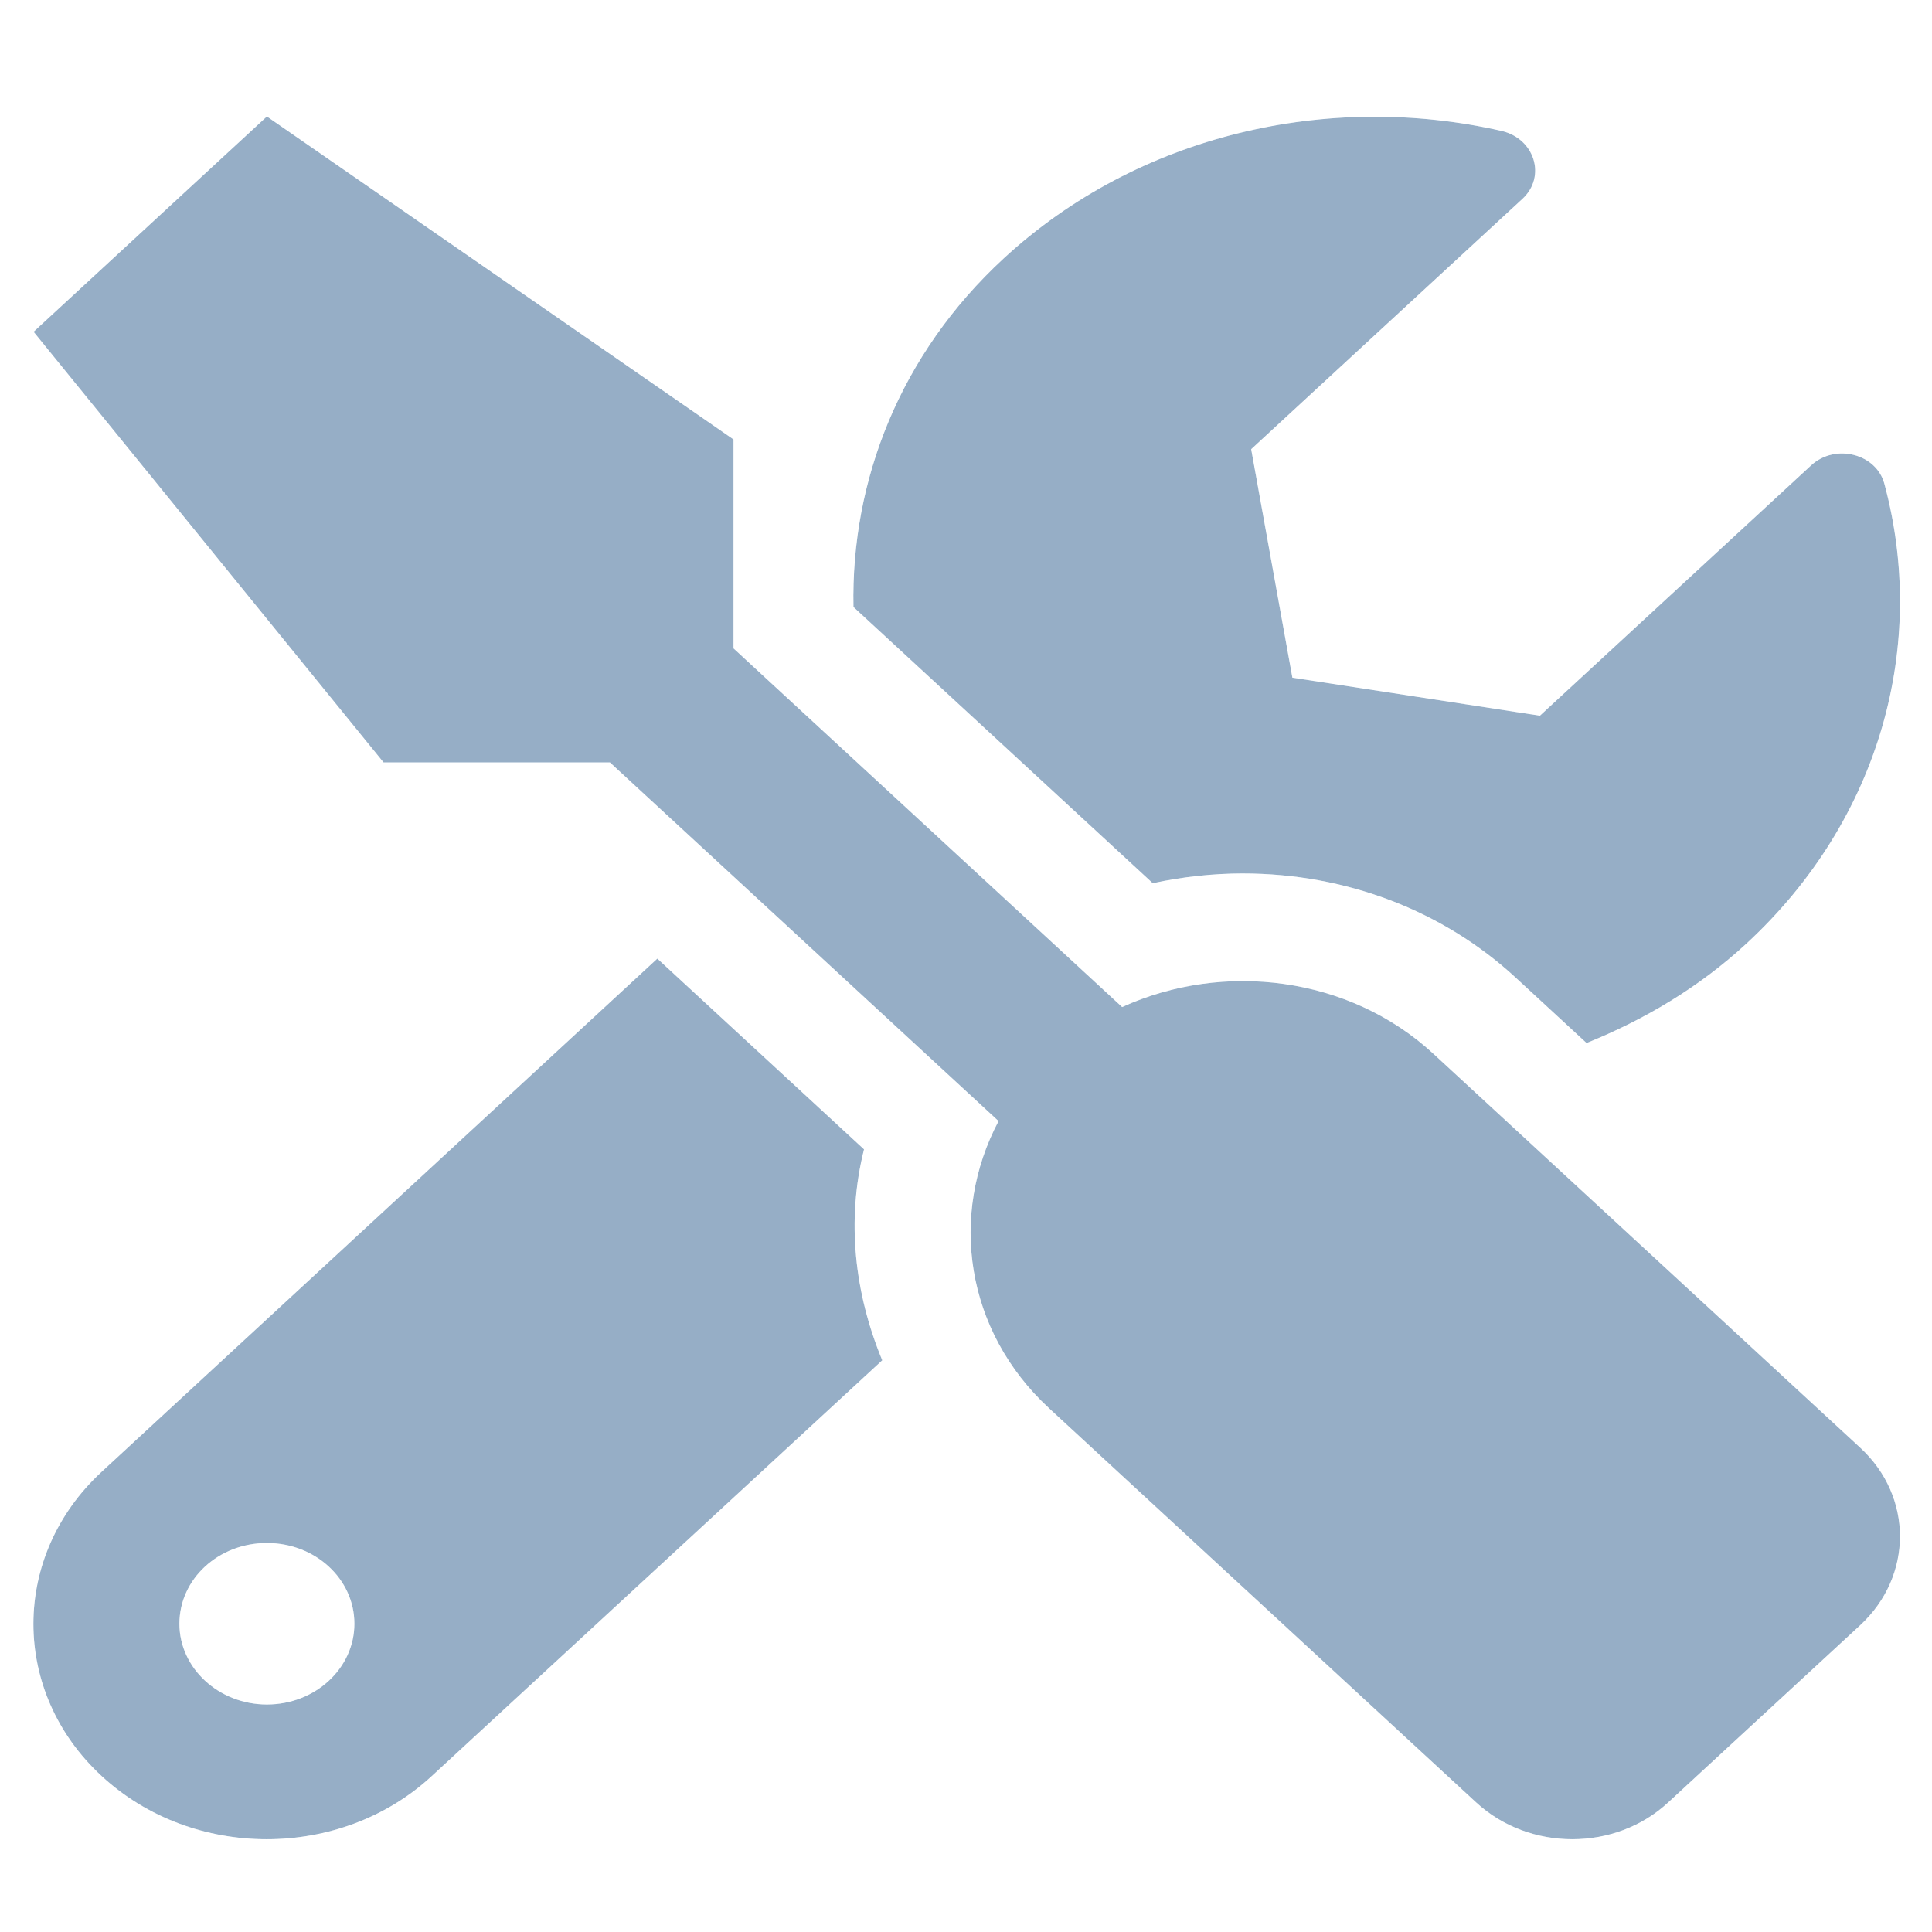
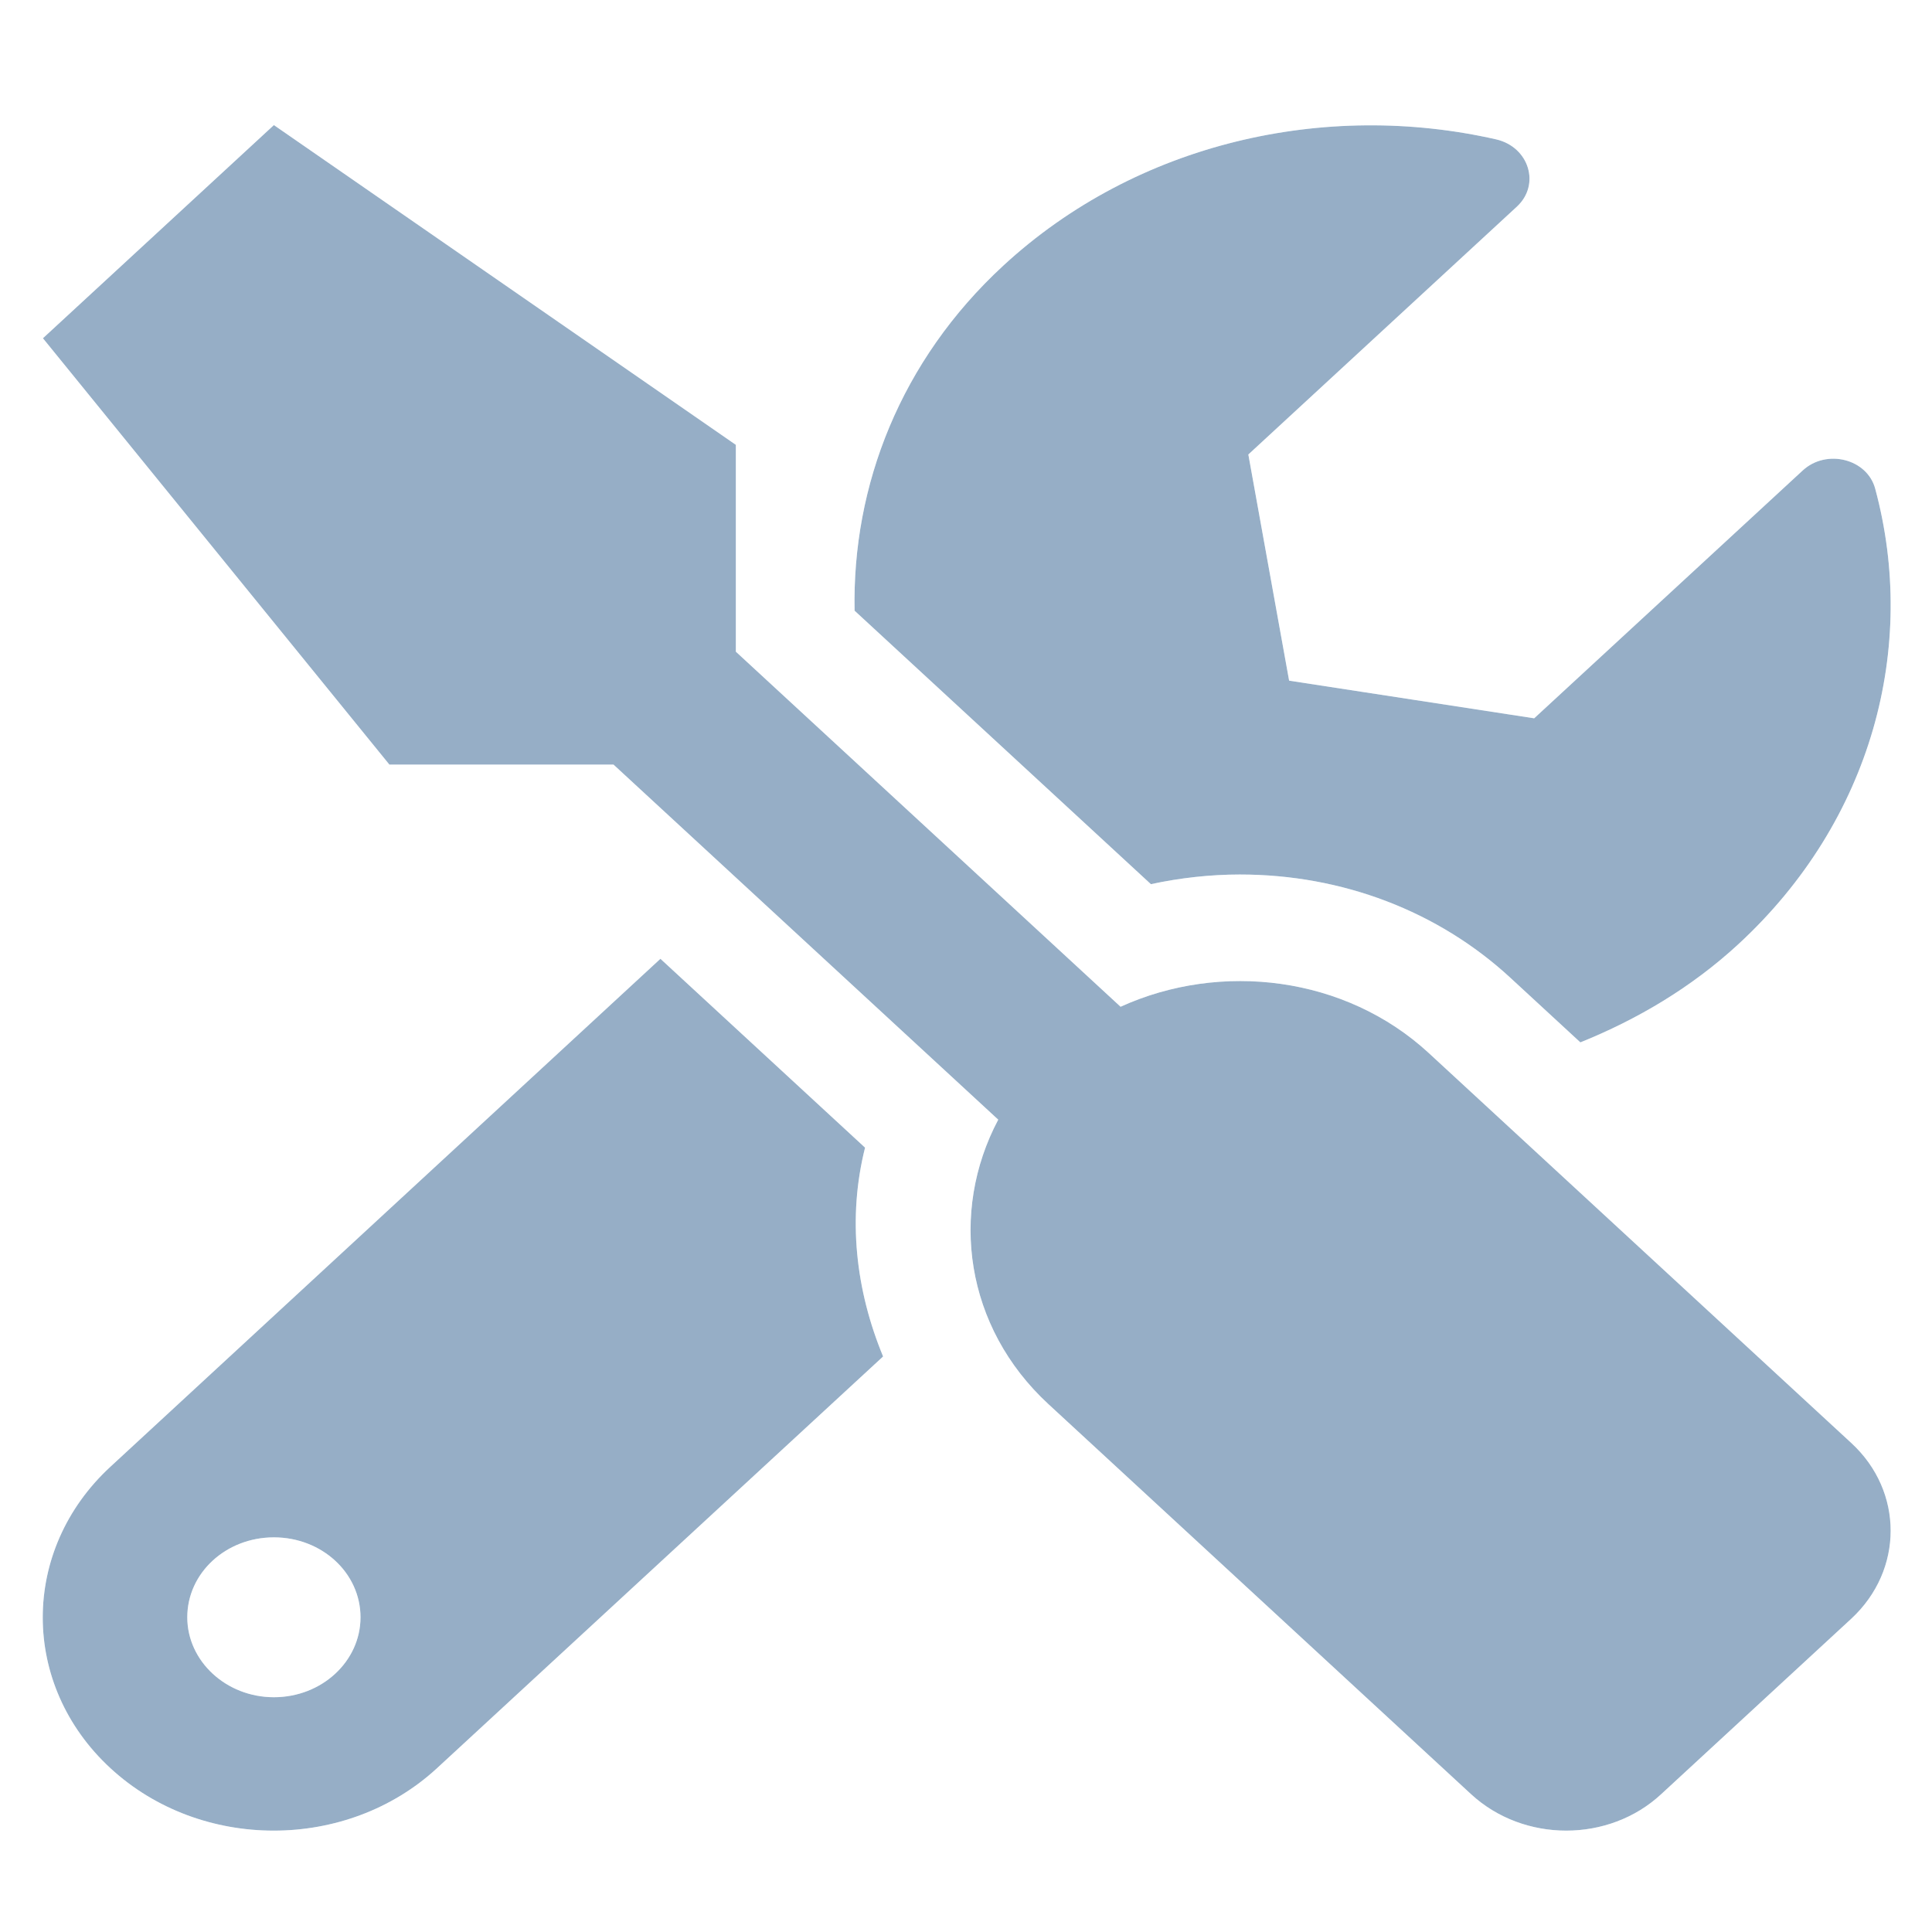
<svg xmlns="http://www.w3.org/2000/svg" viewBox="0 0 512 512" version="1.1" id="svg999">
  <defs id="defs1003">
    <filter style="color-interpolation-filters:sRGB;" id="filter614" x="0" y="0" width="1" height="1">
      <feComposite in2="SourceGraphic" operator="arithmetic" k1="0" k2="1" result="composite1" id="feComposite600" />
      <feColorMatrix in="composite1" values="1" type="saturate" result="colormatrix1" id="feColorMatrix602" />
      <feFlood flood-opacity="1" flood-color="rgb(119,139,161)" result="flood1" id="feFlood604" />
      <feBlend in="flood1" in2="colormatrix1" mode="multiply" result="blend1" id="feBlend606" />
      <feBlend in2="blend1" mode="screen" result="blend2" id="feBlend608" />
      <feColorMatrix in="blend2" values="1" type="saturate" result="colormatrix2" id="feColorMatrix610" />
      <feComposite in="colormatrix2" in2="SourceGraphic" operator="in" k2="1" result="composite2" id="feComposite612" />
    </filter>
  </defs>
-   <path d="M 493.011,383.678 379.881,279.269 c -22.317,-20.596 -55.647,-24.609 -82.504,-12.394 L 194.391,171.829 V 116.46 L 70.731,30.864 8.901,87.928 101.646,202.055 h 59.994 l 102.986,95.047 c -13.139,24.787 -8.888,55.548 13.429,76.144 l 113.13,104.409 c 14.105,13.018 36.905,13.018 50.913,0 l 50.913,-46.988 c 14.008,-13.018 14.008,-34.06 0,-46.988 z M 329.355,231.479 c 27.34,0 53.039,9.808 72.36,27.64 l 18.742,17.297 c 15.264,-6.152 29.756,-14.712 42.315,-26.303 35.842,-33.079 48.015,-79.622 36.615,-121.885 -2.125,-8.025 -13.042,-10.789 -19.418,-4.904 l -71.877,66.337 -65.598,-10.075 -10.917,-60.541 71.877,-66.337 c 6.376,-5.885 3.285,-15.96 -5.507,-18.011 -45.793,-10.432 -96.223,0.802 -131.968,33.792 -27.534,25.411 -40.479,58.936 -39.803,92.372 l 79.316,73.202 c 7.825,-1.694 15.941,-2.586 23.863,-2.586 z M 228.978,304.591 174.2,254.037 26.967,390.009 c -24.152,22.291 -24.152,58.401 0,80.692 24.152,22.291 63.279,22.291 87.431,0 L 233.808,360.496 c -7.342,-17.743 -9.564,-37.091 -4.83,-55.905 z M 70.731,451.709 c -12.752,0 -23.186,-9.63 -23.186,-21.399 0,-11.859 10.337,-21.399 23.186,-21.399 12.849,0 23.186,9.54 23.186,21.399 0,11.769 -10.337,21.399 -23.186,21.399 z" id="path997" style="stroke-width:0.928;fill:#c2ccd5;filter:url(#filter614)" />
+   <path d="M 493.011,383.678 379.881,279.269 c -22.317,-20.596 -55.647,-24.609 -82.504,-12.394 L 194.391,171.829 V 116.46 L 70.731,30.864 8.901,87.928 101.646,202.055 h 59.994 l 102.986,95.047 c -13.139,24.787 -8.888,55.548 13.429,76.144 l 113.13,104.409 c 14.105,13.018 36.905,13.018 50.913,0 l 50.913,-46.988 c 14.008,-13.018 14.008,-34.06 0,-46.988 z M 329.355,231.479 c 27.34,0 53.039,9.808 72.36,27.64 l 18.742,17.297 c 15.264,-6.152 29.756,-14.712 42.315,-26.303 35.842,-33.079 48.015,-79.622 36.615,-121.885 -2.125,-8.025 -13.042,-10.789 -19.418,-4.904 l -71.877,66.337 -65.598,-10.075 -10.917,-60.541 71.877,-66.337 c 6.376,-5.885 3.285,-15.96 -5.507,-18.011 -45.793,-10.432 -96.223,0.802 -131.968,33.792 -27.534,25.411 -40.479,58.936 -39.803,92.372 l 79.316,73.202 c 7.825,-1.694 15.941,-2.586 23.863,-2.586 z M 228.978,304.591 174.2,254.037 26.967,390.009 c -24.152,22.291 -24.152,58.401 0,80.692 24.152,22.291 63.279,22.291 87.431,0 L 233.808,360.496 c -7.342,-17.743 -9.564,-37.091 -4.83,-55.905 z M 70.731,451.709 c -12.752,0 -23.186,-9.63 -23.186,-21.399 0,-11.859 10.337,-21.399 23.186,-21.399 12.849,0 23.186,9.54 23.186,21.399 0,11.769 -10.337,21.399 -23.186,21.399 z" id="path997" style="fill:#c2ccd5;stroke-width:0.928;filter:url(#filter614)" transform="matrix(0.99,0,0,0.99,2.561868,2.591411)" />
</svg>
